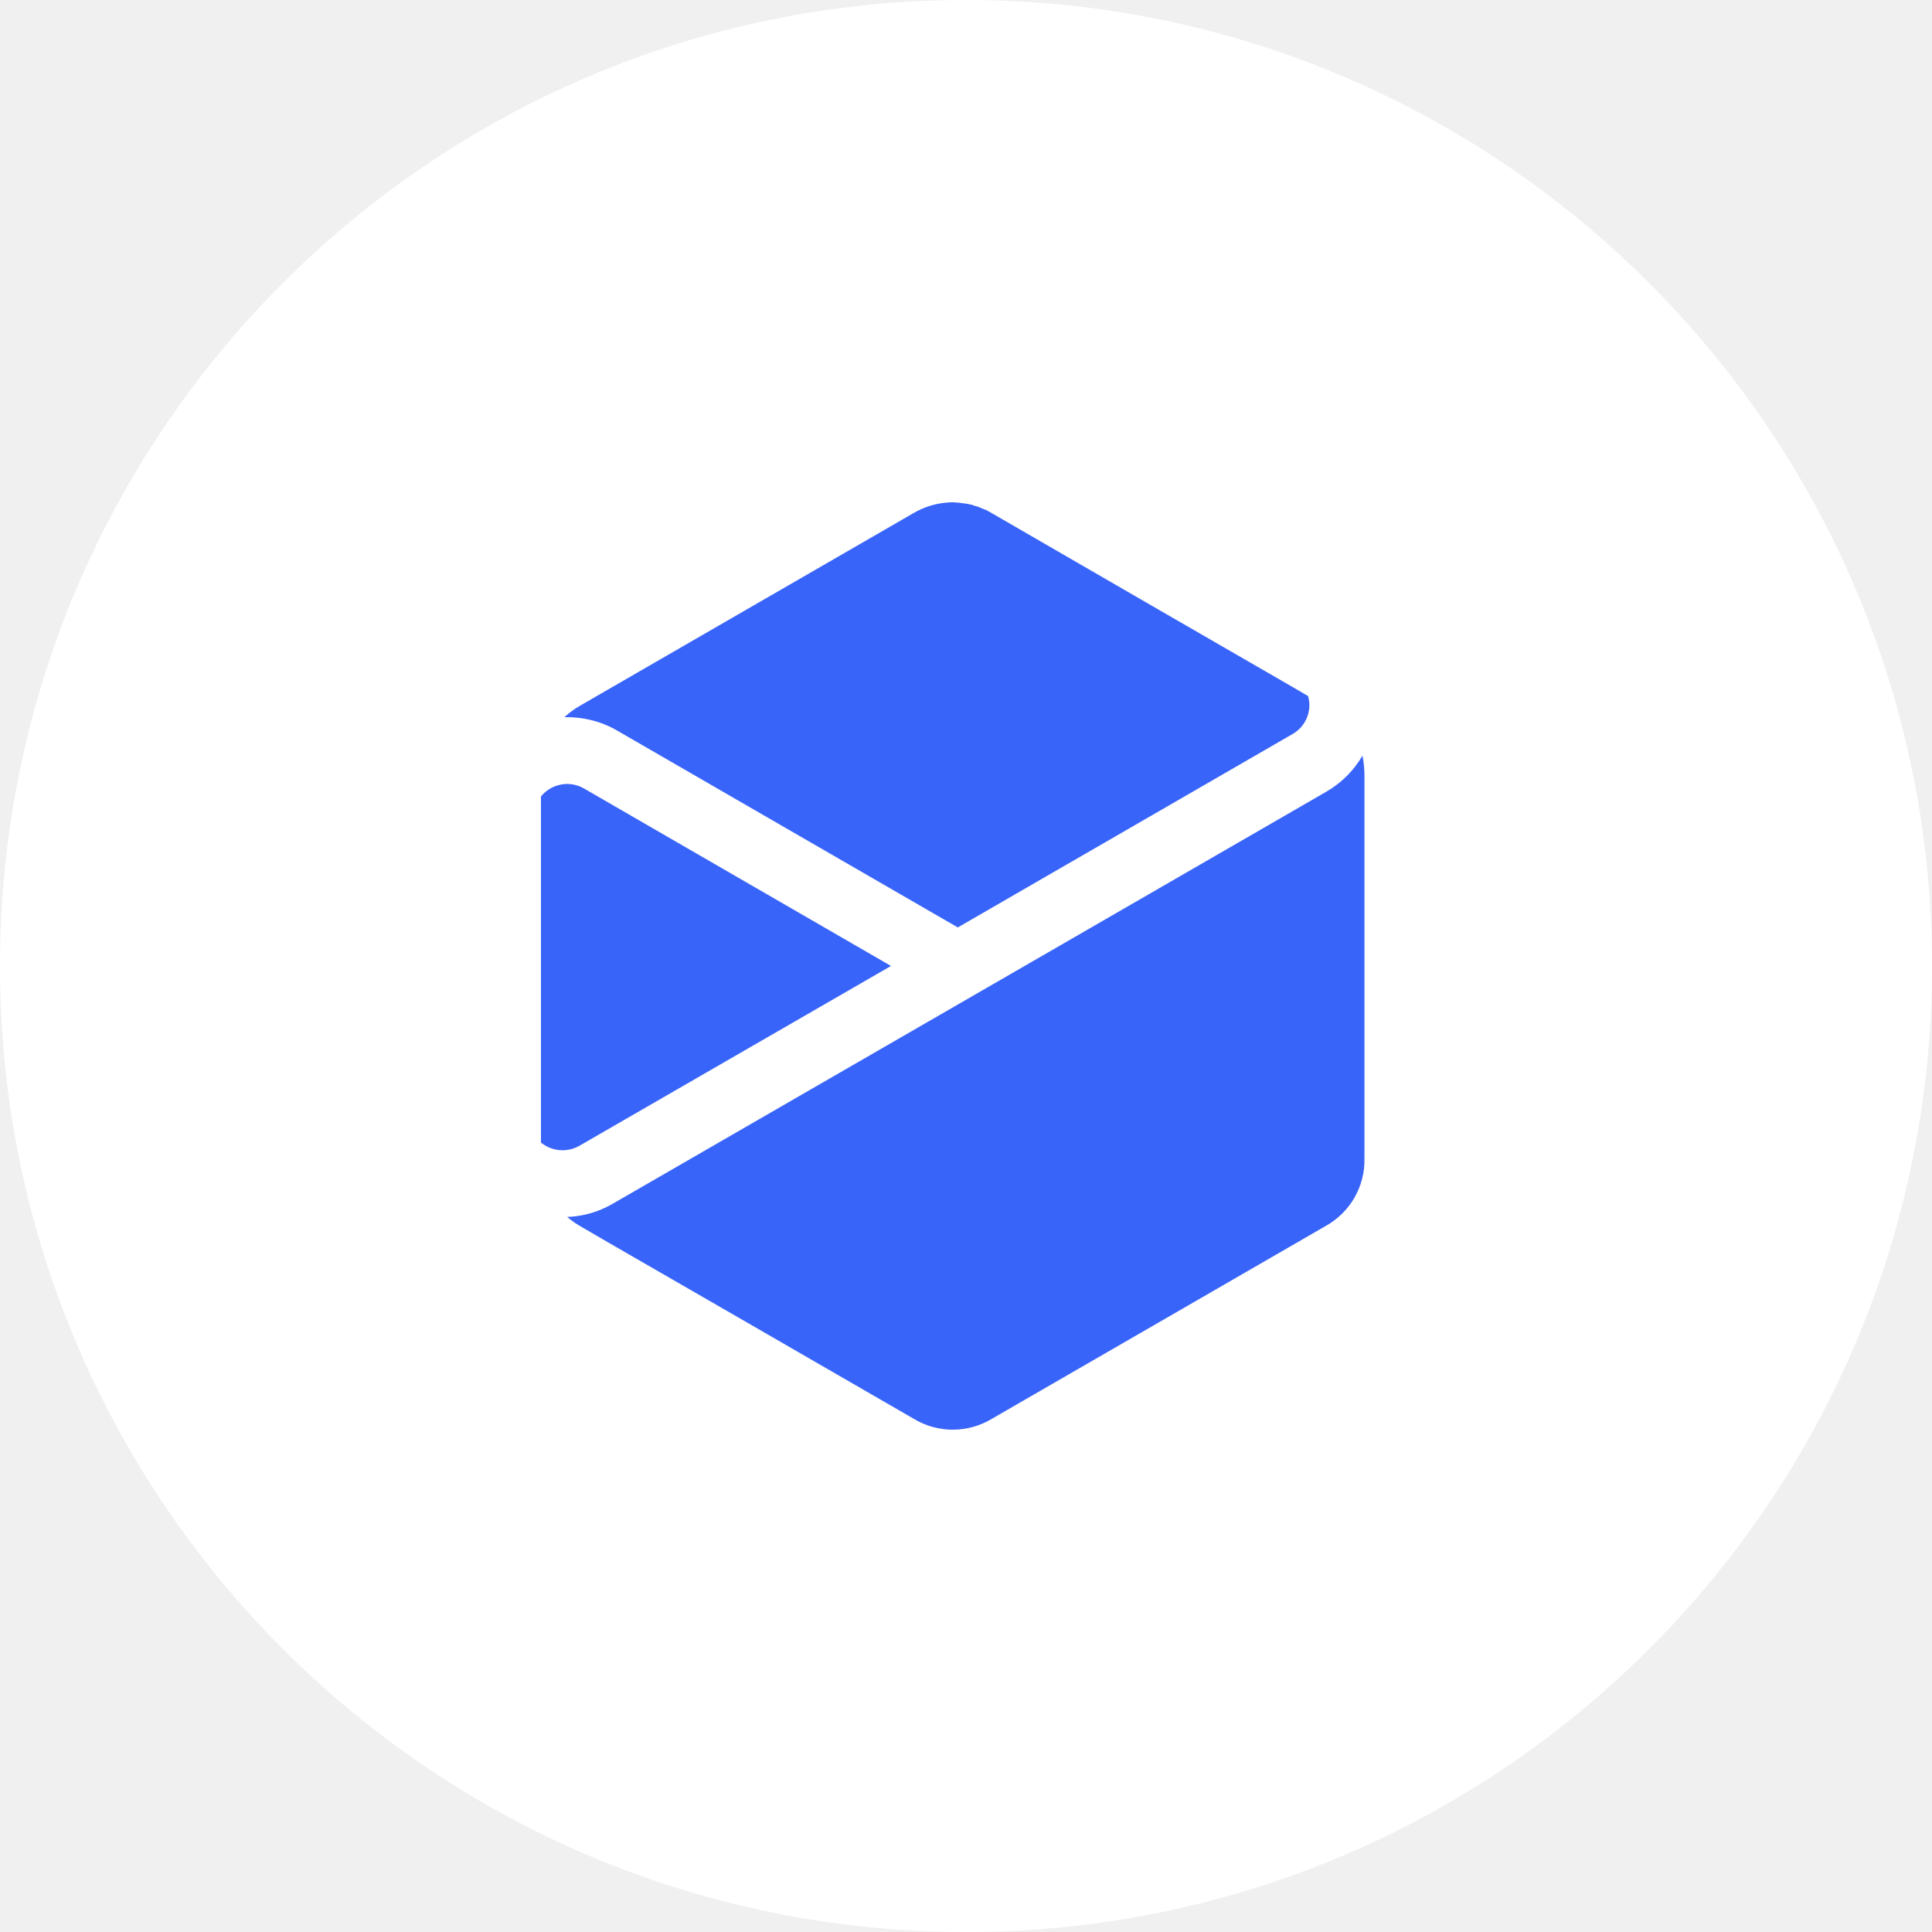
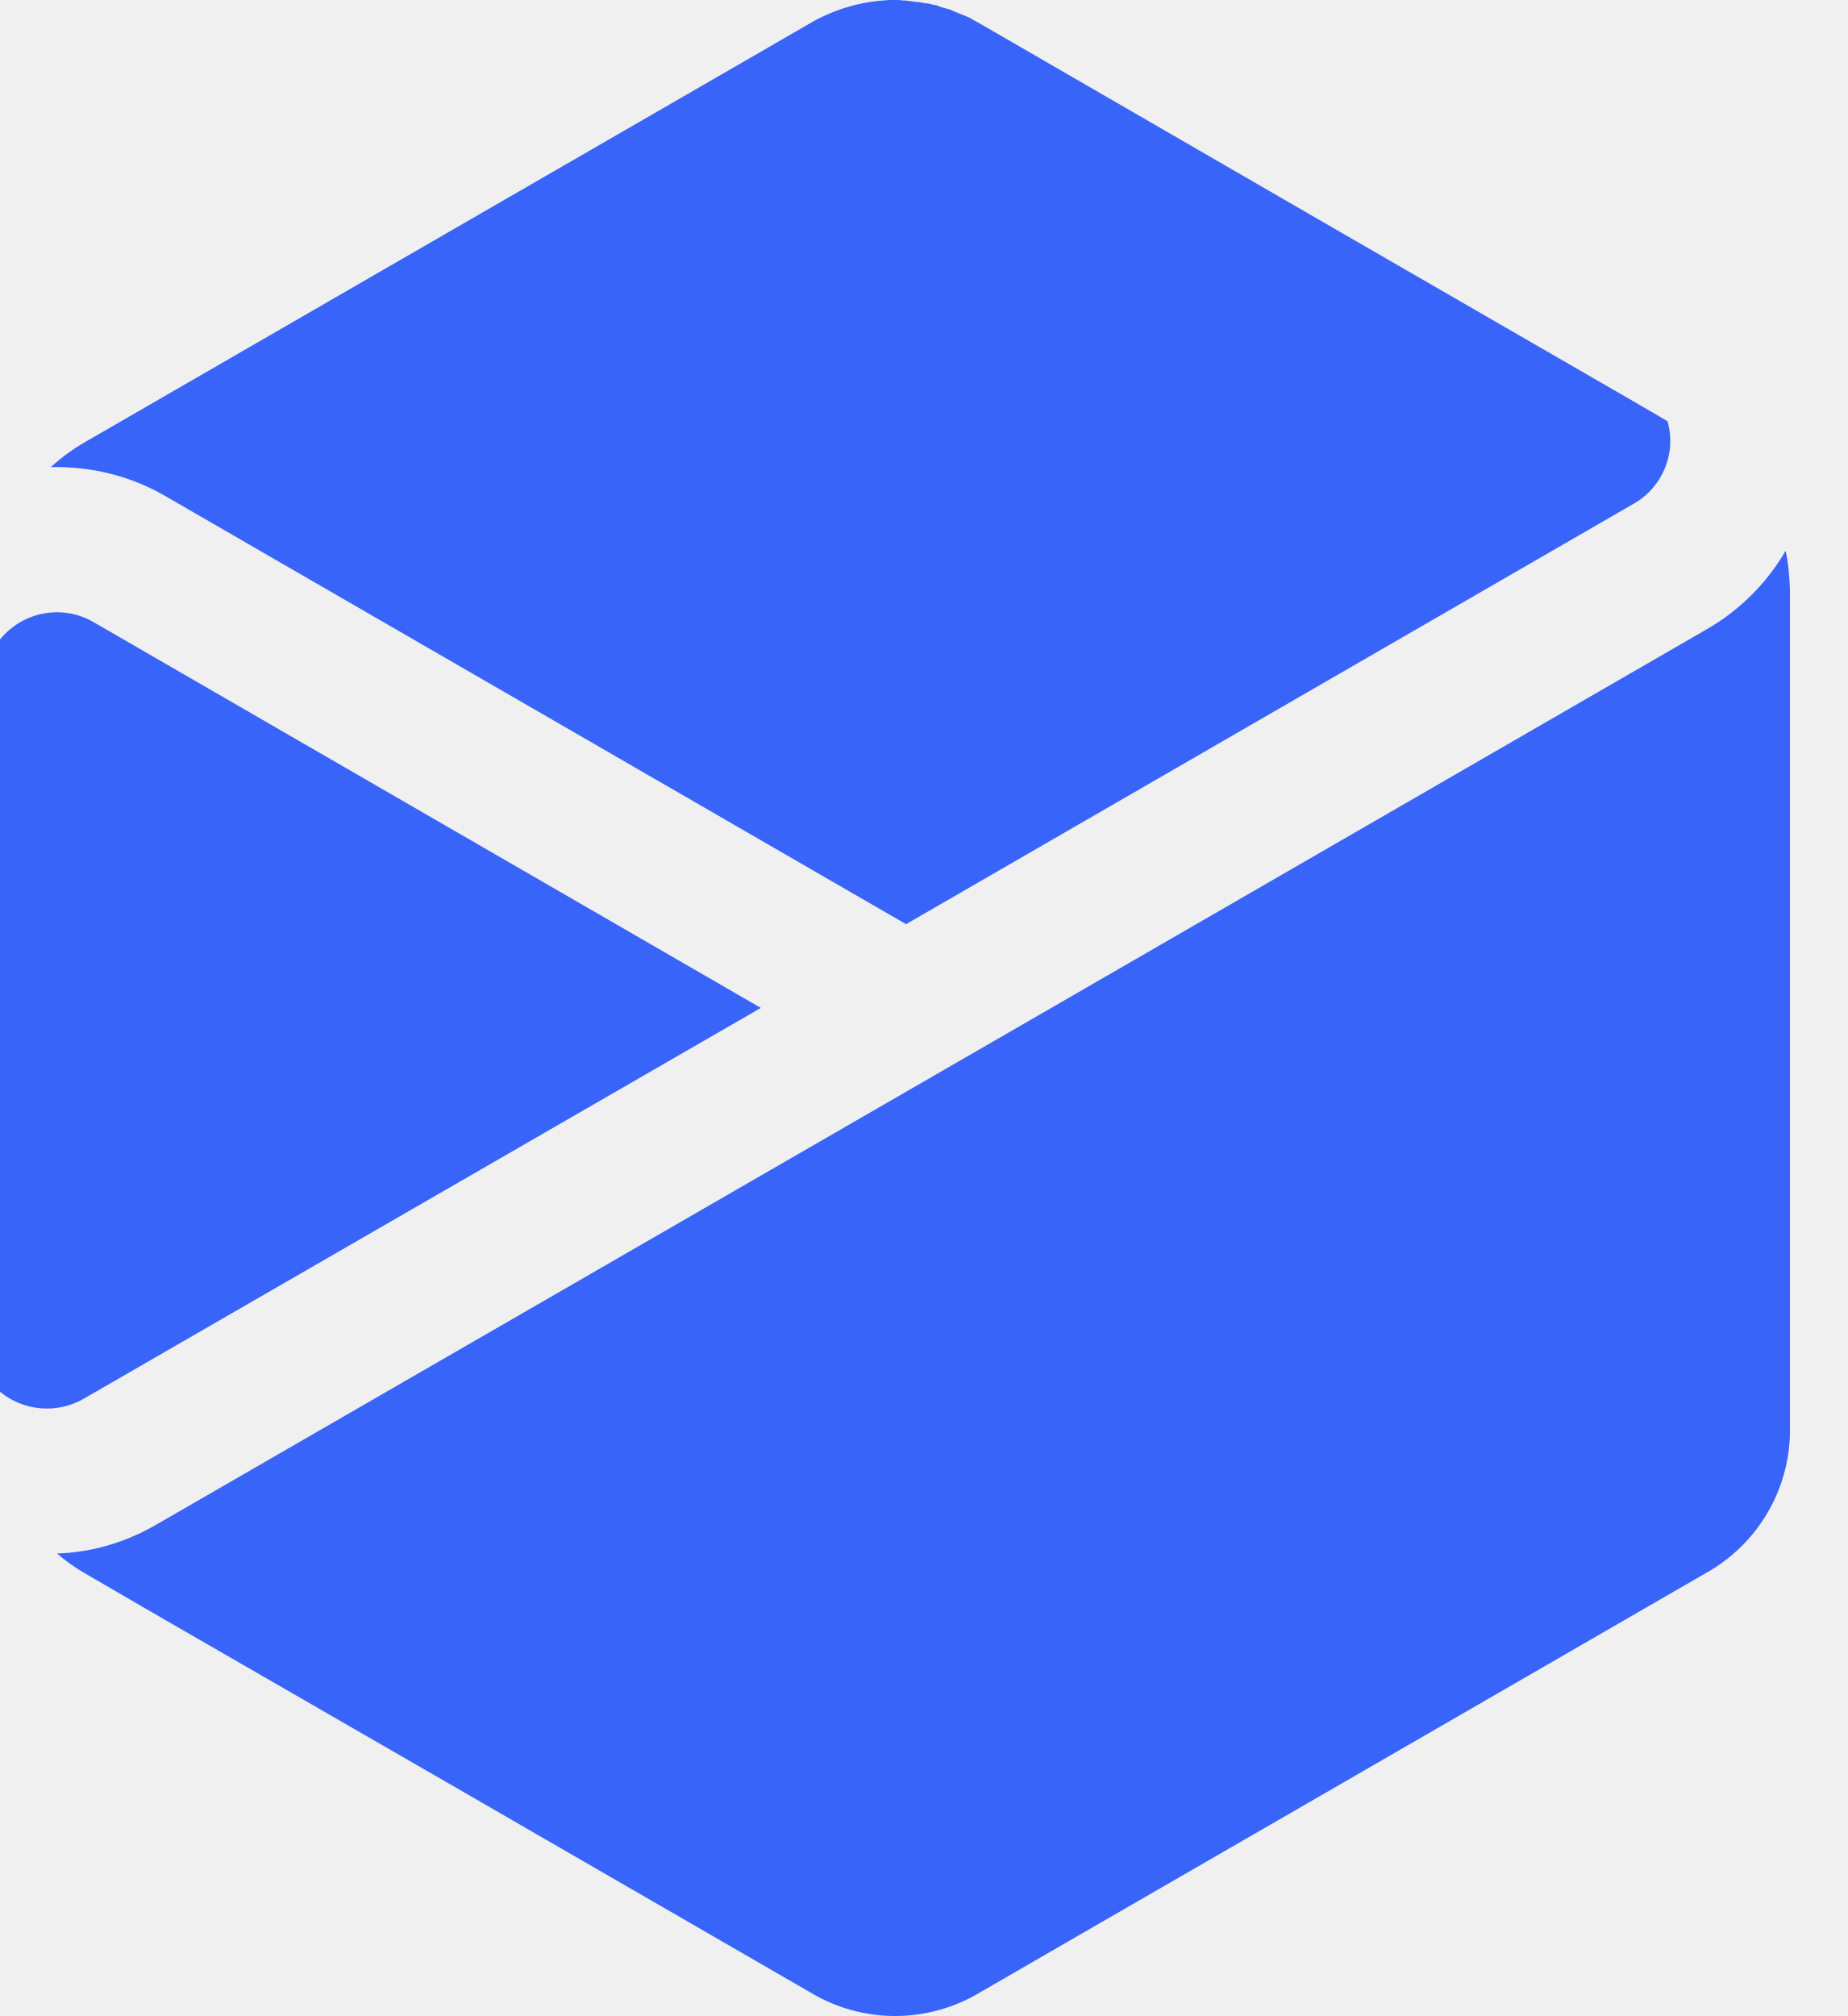
- <svg xmlns="http://www.w3.org/2000/svg" width="50" height="50" viewBox="0 0 50 50" fill="none">
-   <rect width="50" height="50" rx="25" fill="white" />
-   <path d="M23.059 24.999L15.112 20.405C14.743 20.192 14.271 20.279 14 20.613V29.569C14.282 29.799 14.674 29.834 14.991 29.655L23.059 24.999ZM24.788 24.002L33.456 18.994C33.796 18.798 33.963 18.394 33.853 18.014L33.508 17.812L29.975 15.772L25.67 13.282C25.636 13.265 25.607 13.248 25.578 13.23L25.549 13.213C25.52 13.202 25.497 13.19 25.468 13.179L25.422 13.161C25.399 13.15 25.376 13.144 25.353 13.133C25.33 13.121 25.319 13.115 25.296 13.11C25.272 13.104 25.255 13.098 25.232 13.092C25.209 13.086 25.186 13.081 25.169 13.069C25.151 13.058 25.134 13.063 25.117 13.058C25.099 13.052 25.065 13.046 25.042 13.04L24.996 13.035C24.967 13.029 24.938 13.023 24.909 13.023L24.869 13.017C24.84 13.011 24.811 13.011 24.783 13.006H24.748C24.719 13 24.685 13 24.656 13H24.633C24.598 13 24.564 13 24.523 13.006H24.512C24.201 13.029 23.901 13.127 23.636 13.282L22.858 13.732L19.325 15.772L15.014 18.262C14.864 18.348 14.732 18.446 14.605 18.561C15.083 18.55 15.556 18.665 15.971 18.907L24.788 24.002ZM35.26 19.558C35.035 19.944 34.712 20.267 34.32 20.492L26.517 24.999L16.236 30.934L15.856 31.153C15.648 31.274 15.418 31.367 15.187 31.424C15.02 31.465 14.853 31.488 14.68 31.494C14.784 31.586 14.899 31.666 15.02 31.735L15.804 32.191L19.331 34.225L23.642 36.715C24.264 37.095 25.048 37.095 25.676 36.715L26.454 36.265L29.987 34.225L34.297 31.735C34.937 31.384 35.329 30.71 35.312 29.978V20.019C35.306 19.864 35.294 19.708 35.26 19.558Z" fill="#3964F9" />
+ <svg xmlns="http://www.w3.org/2000/svg" width="22" height="24" viewBox="0 0 22 24" fill="none">
+   <path d="M9.059 11.999L1.112 7.405C0.743 7.192 0.271 7.279 0 7.613V16.569C0.282 16.799 0.674 16.834 0.991 16.655L9.059 11.999ZM10.788 11.002L19.456 5.994C19.796 5.798 19.963 5.394 19.854 5.014L19.508 4.812L15.975 2.772L11.67 0.282C11.636 0.265 11.607 0.248 11.578 0.231L11.549 0.213C11.52 0.202 11.497 0.19 11.468 0.179L11.422 0.161C11.399 0.15 11.376 0.144 11.353 0.133C11.33 0.121 11.319 0.115 11.296 0.109C11.272 0.104 11.255 0.098 11.232 0.092C11.209 0.086 11.186 0.081 11.169 0.069C11.151 0.058 11.134 0.063 11.117 0.058C11.1 0.052 11.065 0.046 11.042 0.04L10.996 0.035C10.967 0.029 10.938 0.023 10.909 0.023L10.869 0.017C10.84 0.012 10.811 0.012 10.783 0.006H10.748C10.719 0 10.685 0 10.656 0H10.633C10.598 0 10.564 0 10.523 0.006H10.512C10.2 0.029 9.901 0.127 9.636 0.282L8.858 0.732L5.325 2.772L1.014 5.262C0.864 5.348 0.732 5.446 0.605 5.561C1.083 5.55 1.556 5.665 1.971 5.907L10.788 11.002ZM21.26 6.558C21.035 6.944 20.712 7.267 20.32 7.492L12.517 11.999L2.236 17.934L1.856 18.153C1.648 18.274 1.418 18.367 1.187 18.424C1.02 18.465 0.853 18.488 0.68 18.494C0.784 18.586 0.899 18.666 1.02 18.735L1.804 19.191L5.331 21.225L9.641 23.715C10.264 24.095 11.048 24.095 11.676 23.715L12.454 23.265L15.987 21.225L20.297 18.735C20.937 18.384 21.329 17.71 21.312 16.978V7.019C21.306 6.864 21.294 6.708 21.26 6.558Z" fill="#3964F9" />
</svg>
